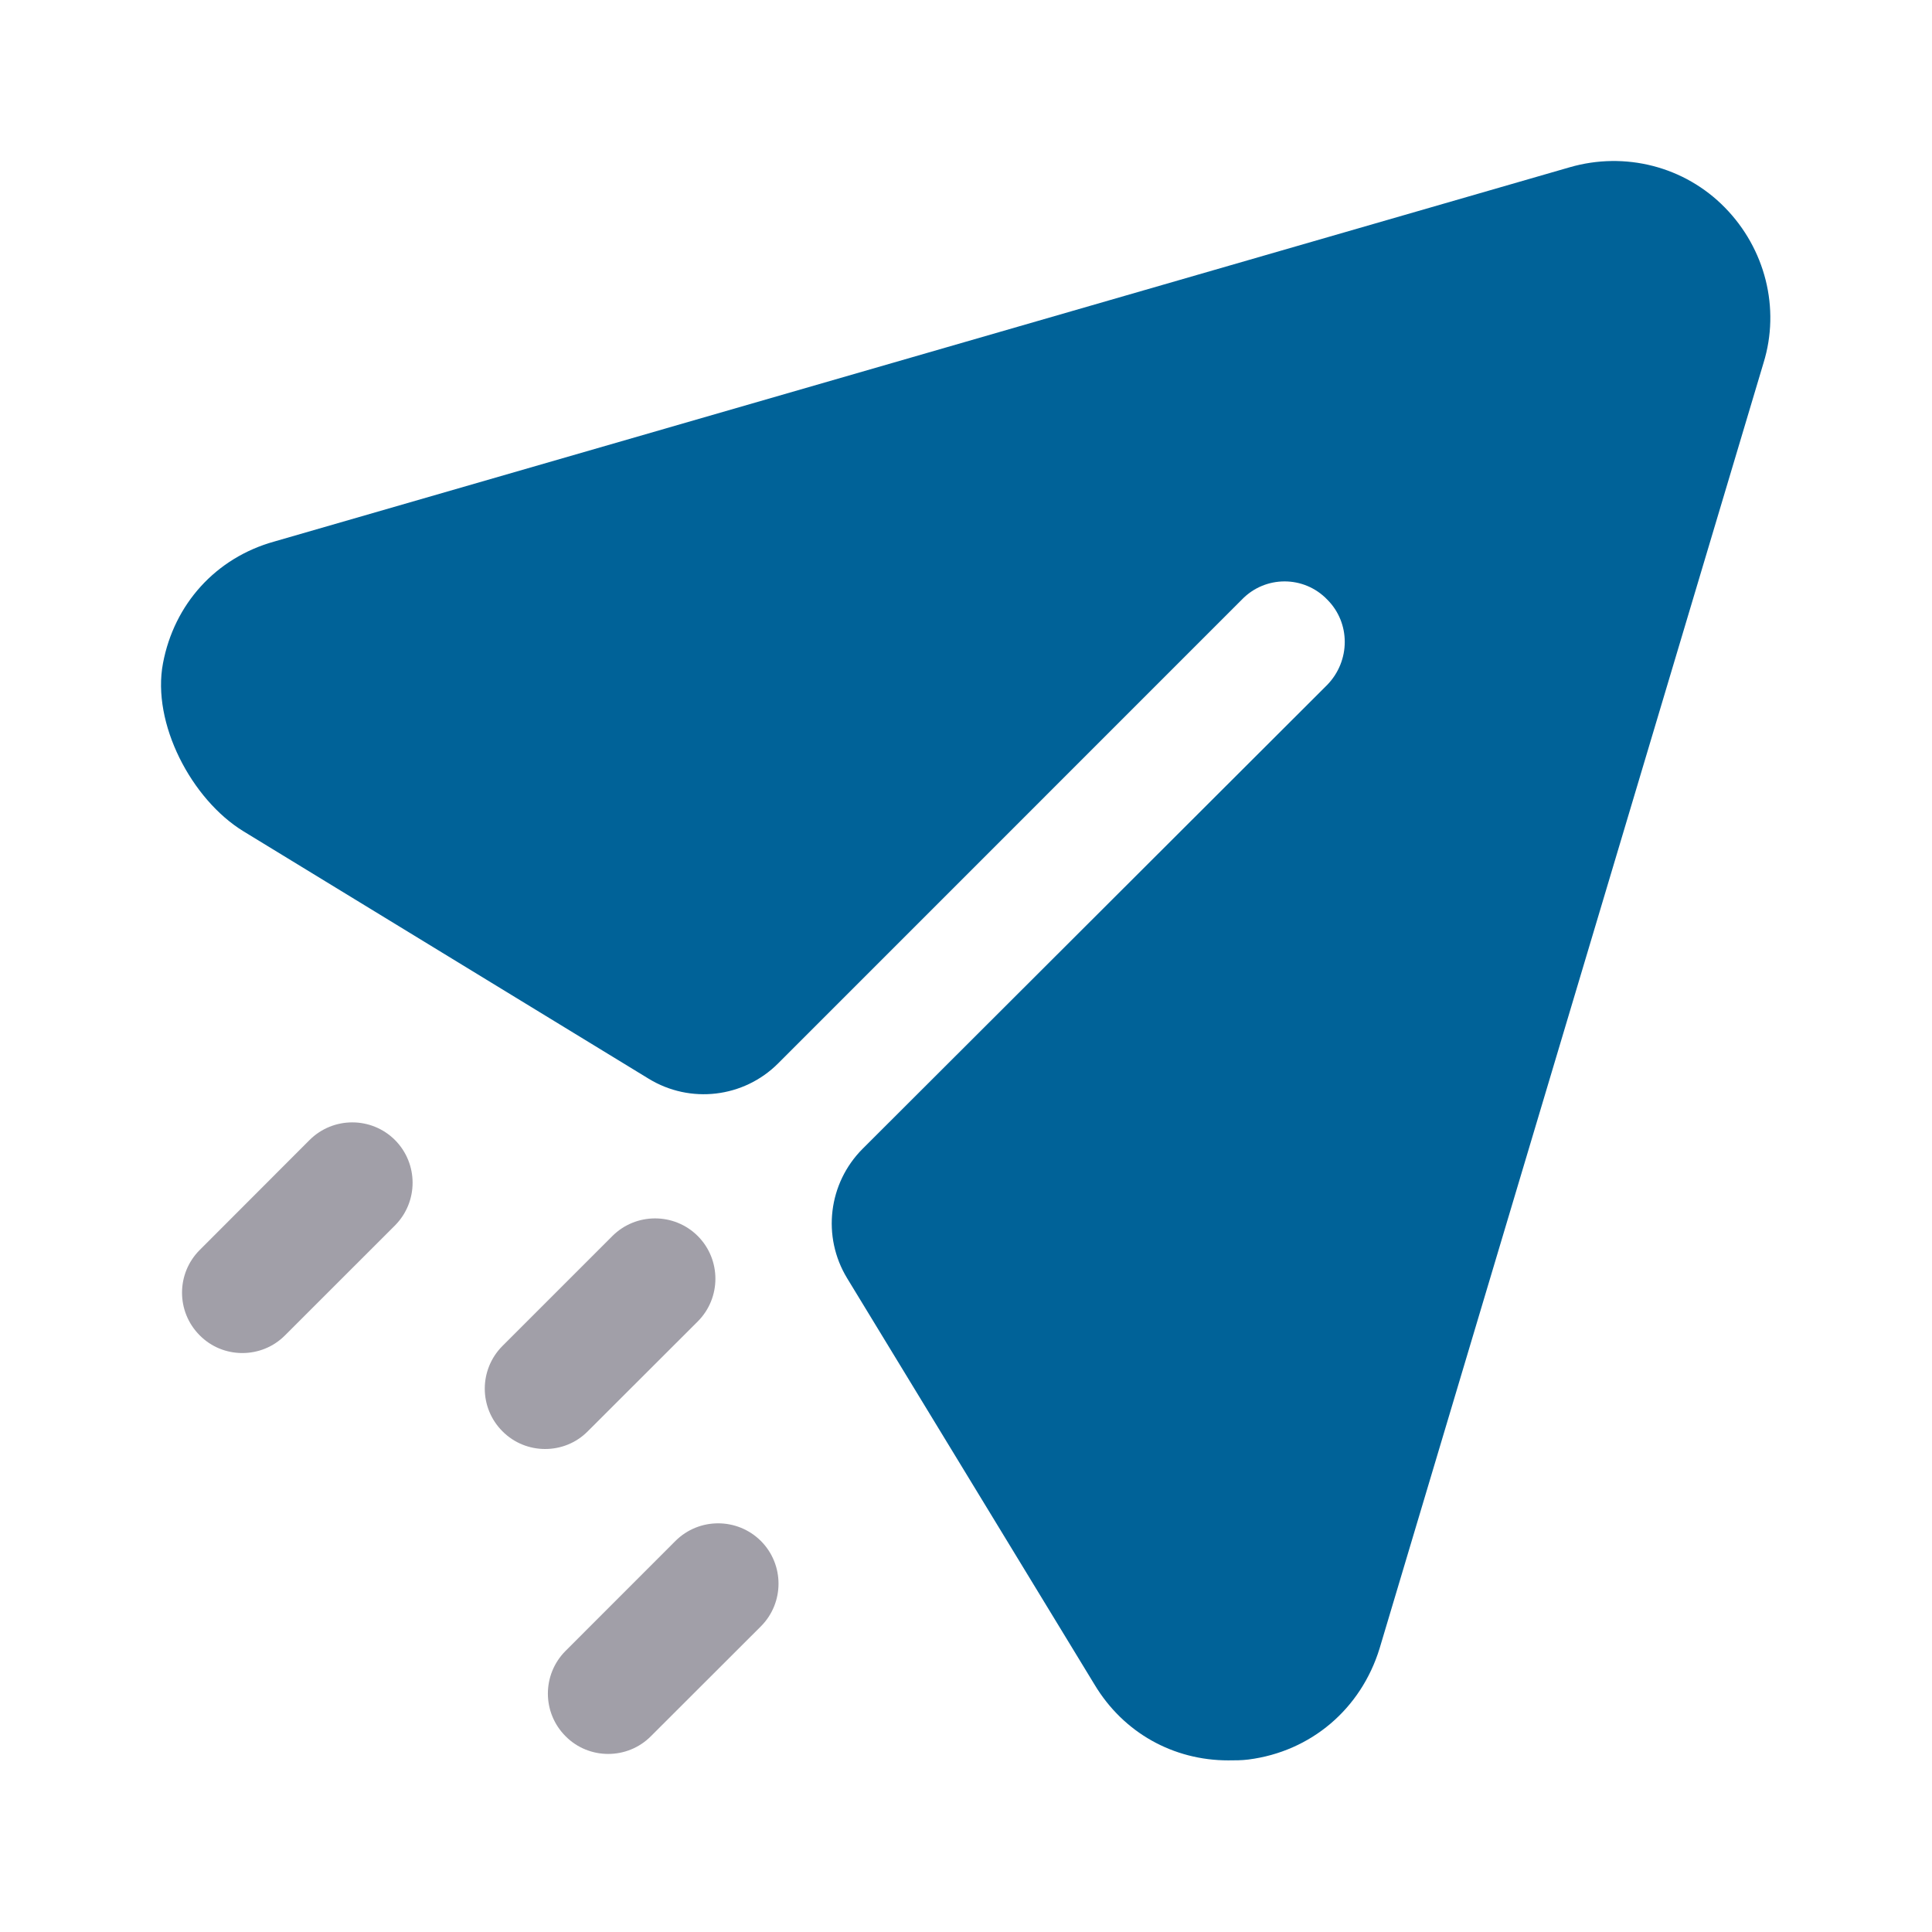
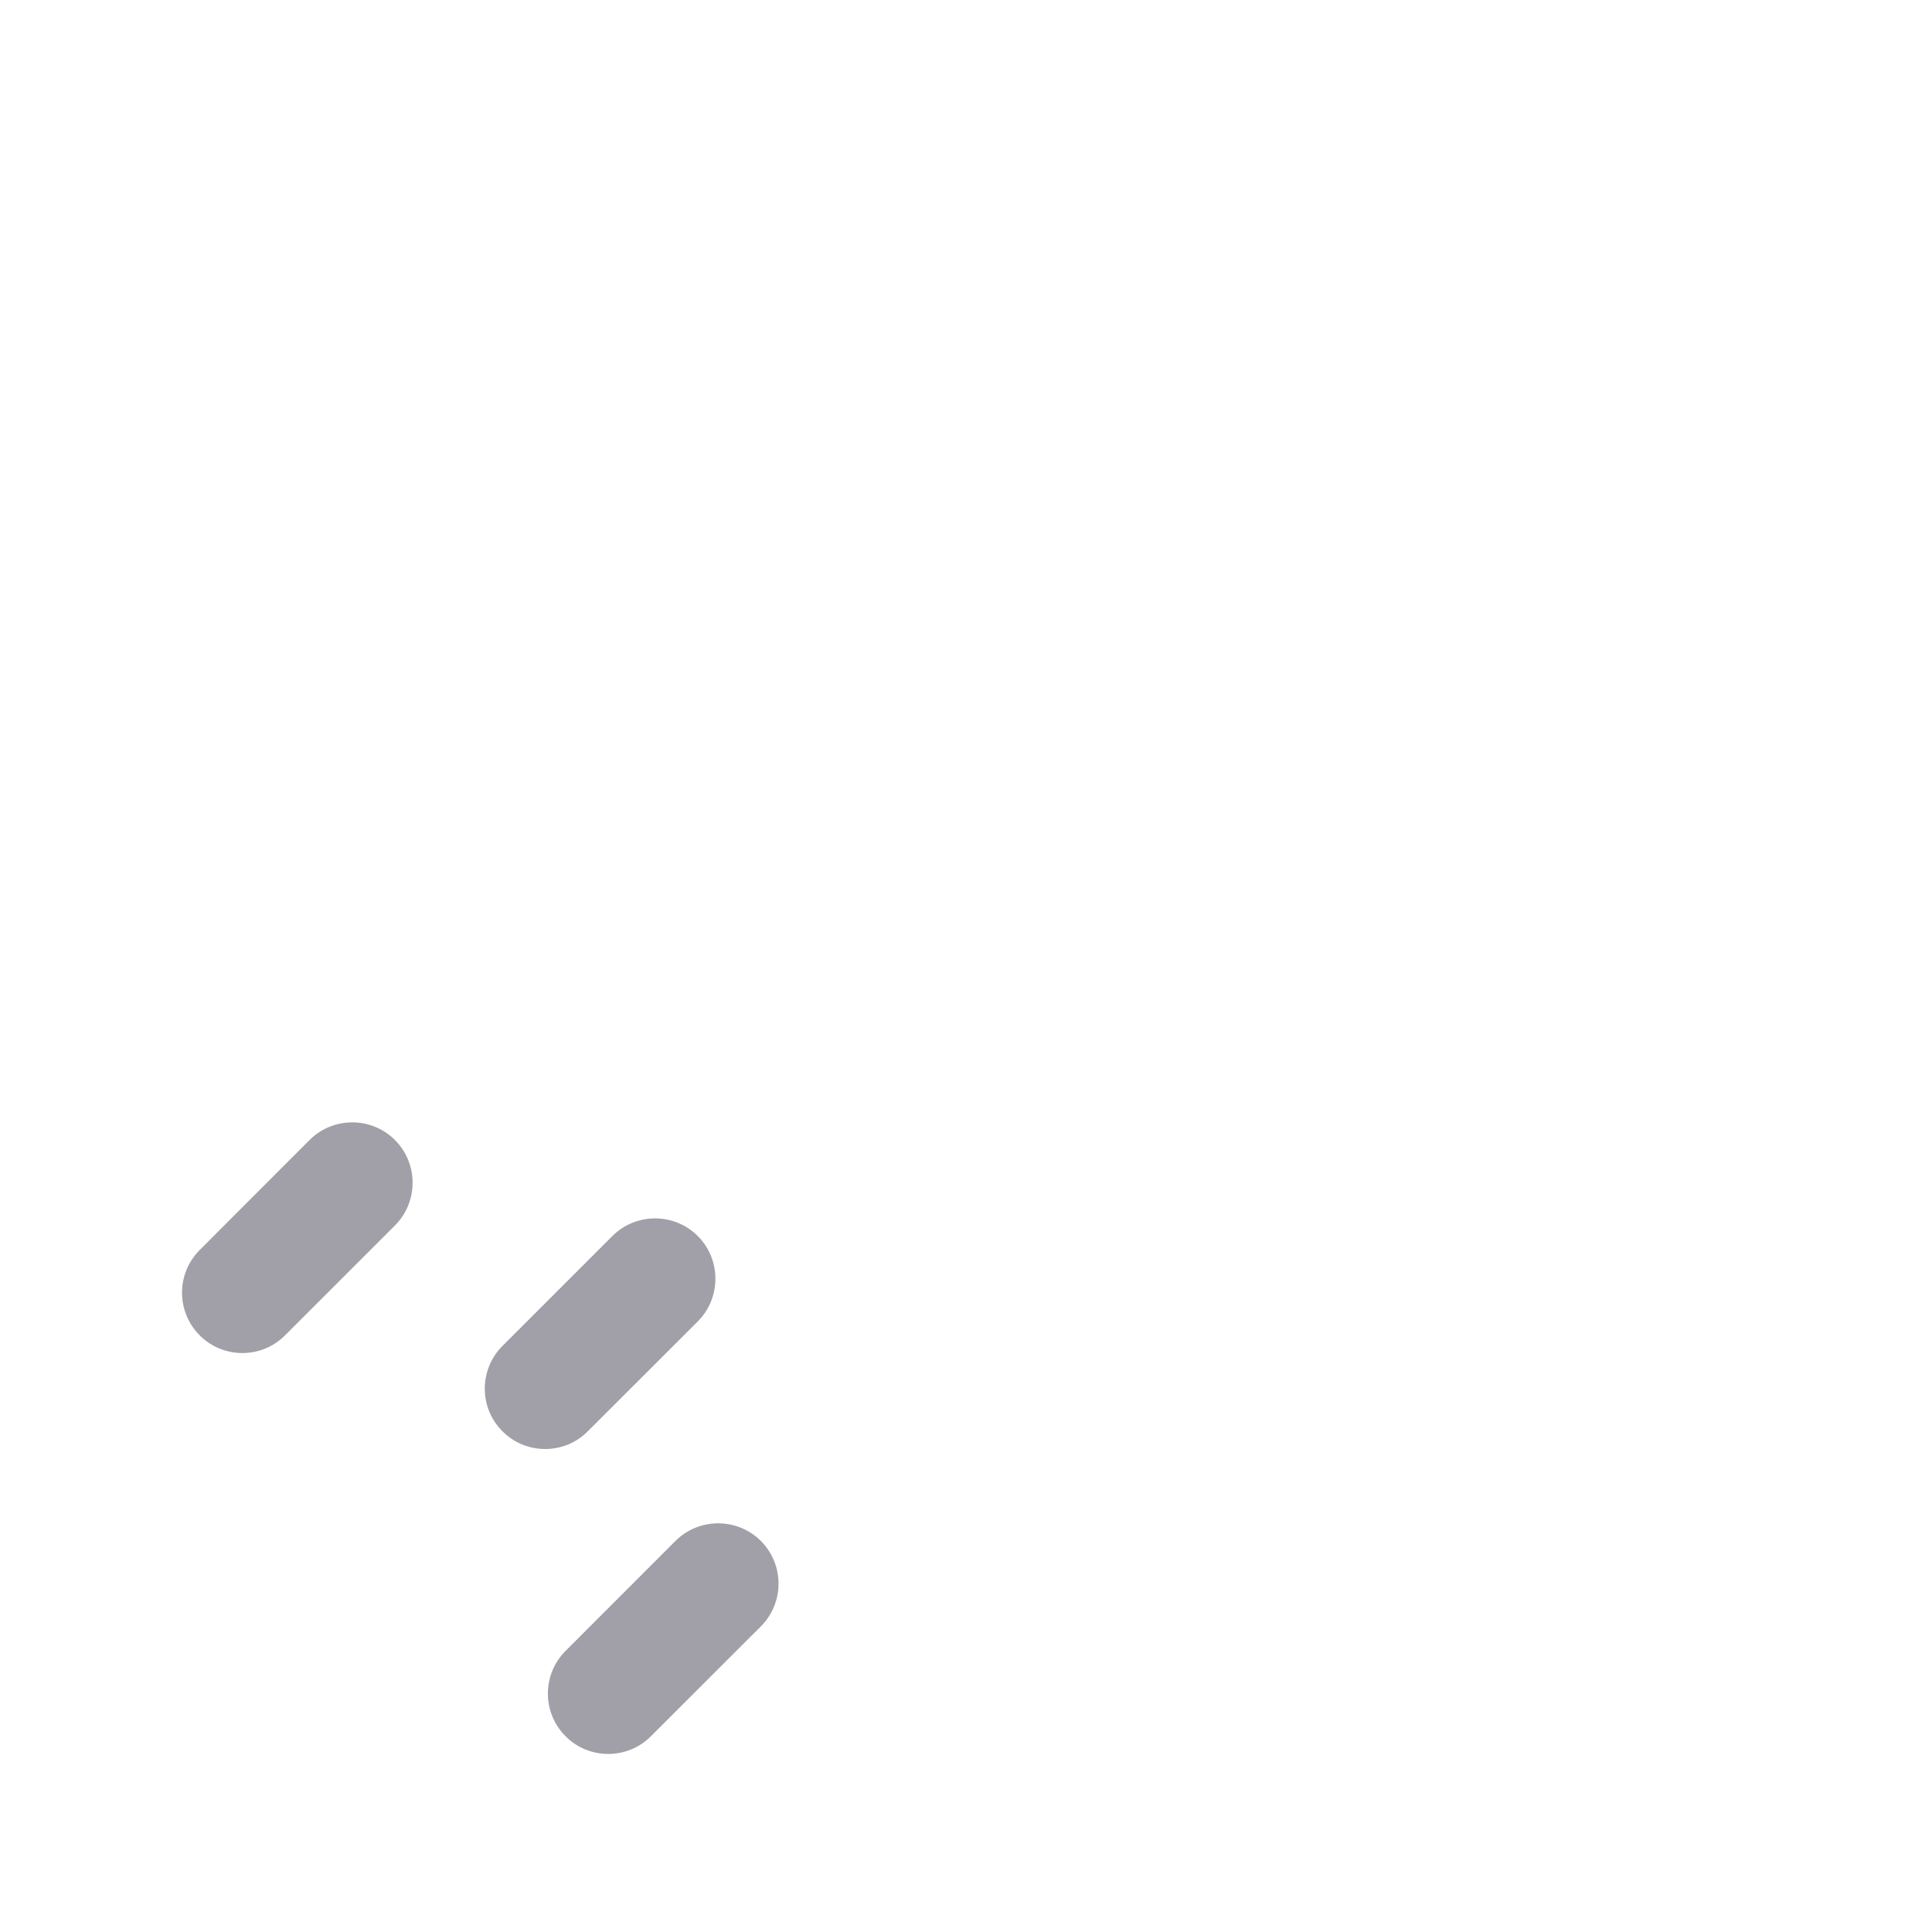
<svg xmlns="http://www.w3.org/2000/svg" width="30" height="30" viewBox="0 0 30 30" fill="none">
  <g id="Iconly/Bulk/Send">
    <g id="Send">
-       <path id="Fill 1" d="M26.784 3.223C26.159 2.584 25.234 2.348 24.372 2.598L4.259 8.409C3.349 8.662 2.704 9.383 2.531 10.298C2.353 11.23 2.973 12.415 3.783 12.91L10.072 16.75C10.717 17.145 11.549 17.047 12.083 16.512L19.284 9.31C19.647 8.934 20.247 8.934 20.609 9.31C20.972 9.672 20.972 10.26 20.609 10.635L13.396 17.837C12.861 18.372 12.761 19.202 13.154 19.848L16.997 26.16C17.447 26.909 18.222 27.335 19.072 27.335C19.172 27.335 19.284 27.335 19.384 27.322C20.359 27.198 21.134 26.534 21.422 25.597L27.384 5.635C27.647 4.785 27.409 3.86 26.784 3.223Z" fill="#006298" />
+       <path id="Fill 1" d="M26.784 3.223C26.159 2.584 25.234 2.348 24.372 2.598L4.259 8.409C3.349 8.662 2.704 9.383 2.531 10.298C2.353 11.23 2.973 12.415 3.783 12.91L10.072 16.75C10.717 17.145 11.549 17.047 12.083 16.512L19.284 9.31C19.647 8.934 20.247 8.934 20.609 9.31C20.972 9.672 20.972 10.26 20.609 10.635L13.396 17.837C12.861 18.372 12.761 19.202 13.154 19.848L16.997 26.16C17.447 26.909 18.222 27.335 19.072 27.335C19.172 27.335 19.284 27.335 19.384 27.322C20.359 27.198 21.134 26.534 21.422 25.597L27.384 5.635C27.647 4.785 27.409 3.86 26.784 3.223Z" />
      <path id="Combined Shape" opacity="0.4" fill-rule="evenodd" clip-rule="evenodd" d="M3.763 21.01C3.523 21.01 3.283 20.919 3.101 20.735C2.735 20.369 2.735 19.776 3.101 19.41L4.807 17.702C5.173 17.337 5.767 17.337 6.133 17.702C6.498 18.069 6.498 18.662 6.133 19.029L4.426 20.735C4.243 20.919 4.003 21.01 3.763 21.01ZM8.465 22.5C8.225 22.5 7.985 22.409 7.802 22.225C7.436 21.859 7.436 21.267 7.802 20.9L9.509 19.193C9.875 18.828 10.469 18.828 10.835 19.193C11.2 19.559 11.2 20.153 10.835 20.519L9.127 22.225C8.945 22.409 8.705 22.5 8.465 22.5ZM8.782 26.96C8.964 27.144 9.204 27.235 9.444 27.235C9.684 27.235 9.924 27.144 10.107 26.96L11.815 25.254C12.18 24.888 12.18 24.294 11.815 23.928C11.448 23.563 10.854 23.563 10.488 23.928L8.782 25.635C8.416 26.002 8.416 26.594 8.782 26.96Z" fill="#130F26" />
    </g>
  </g>
</svg>
